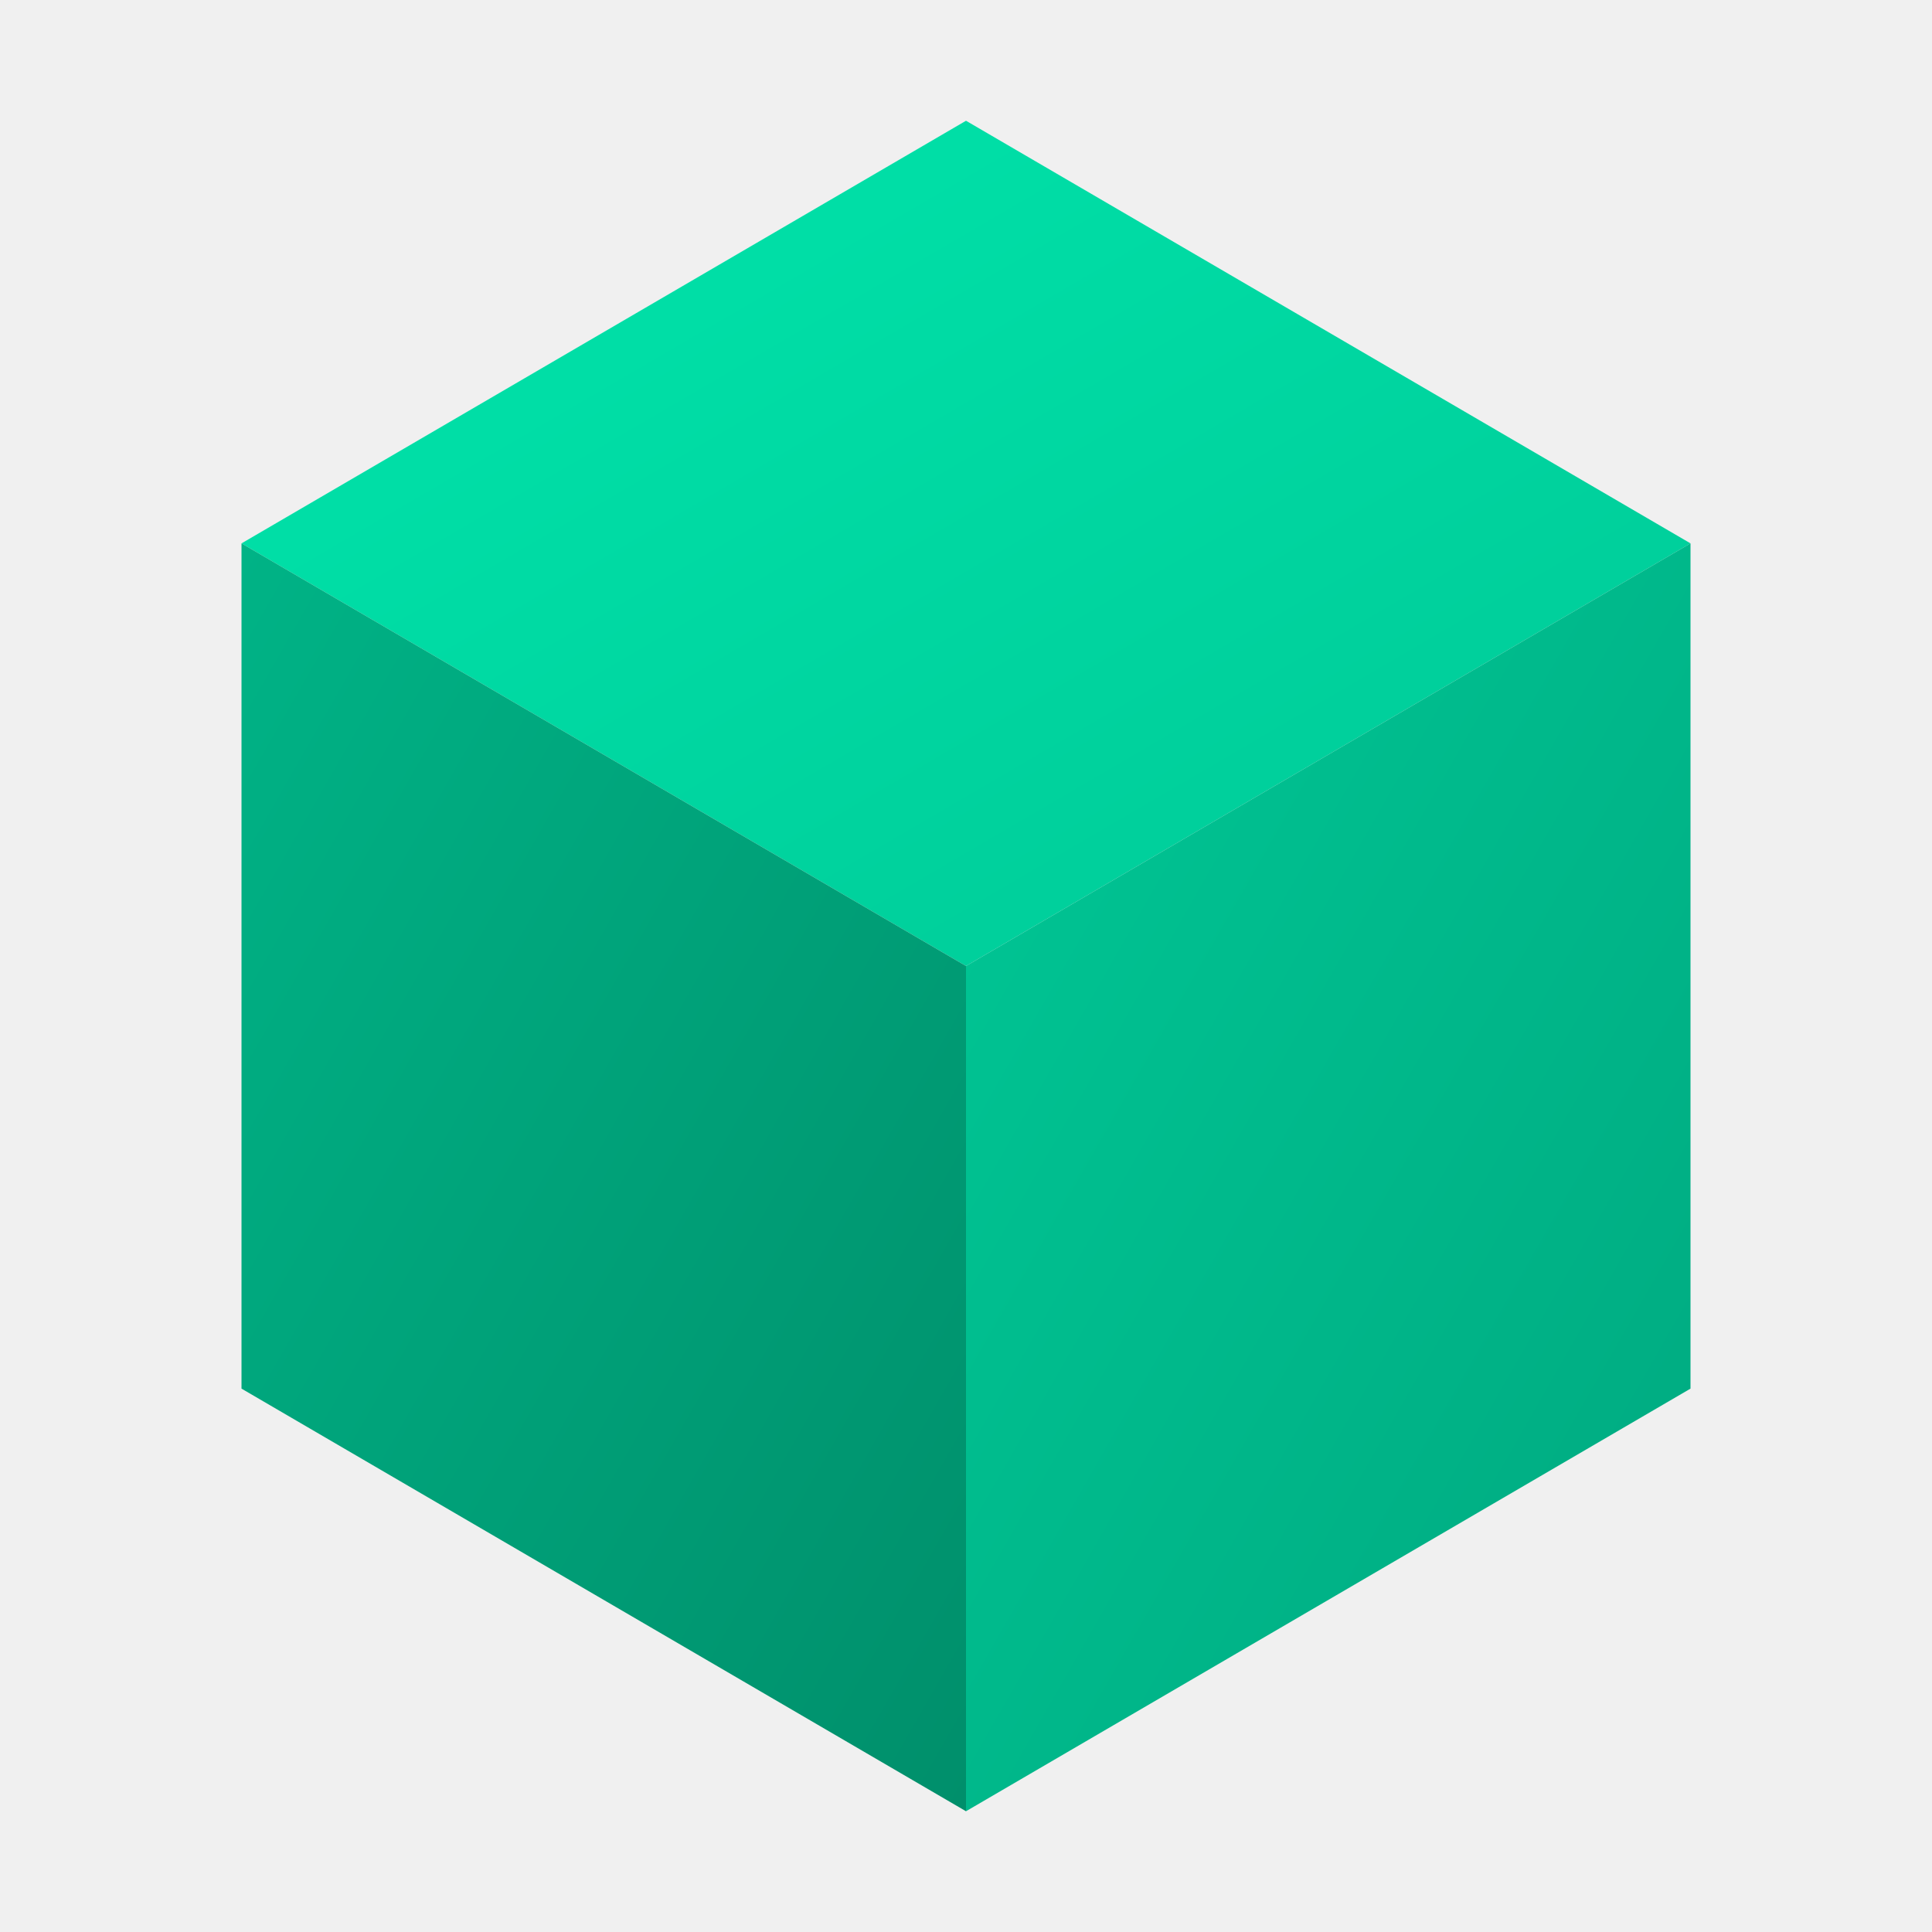
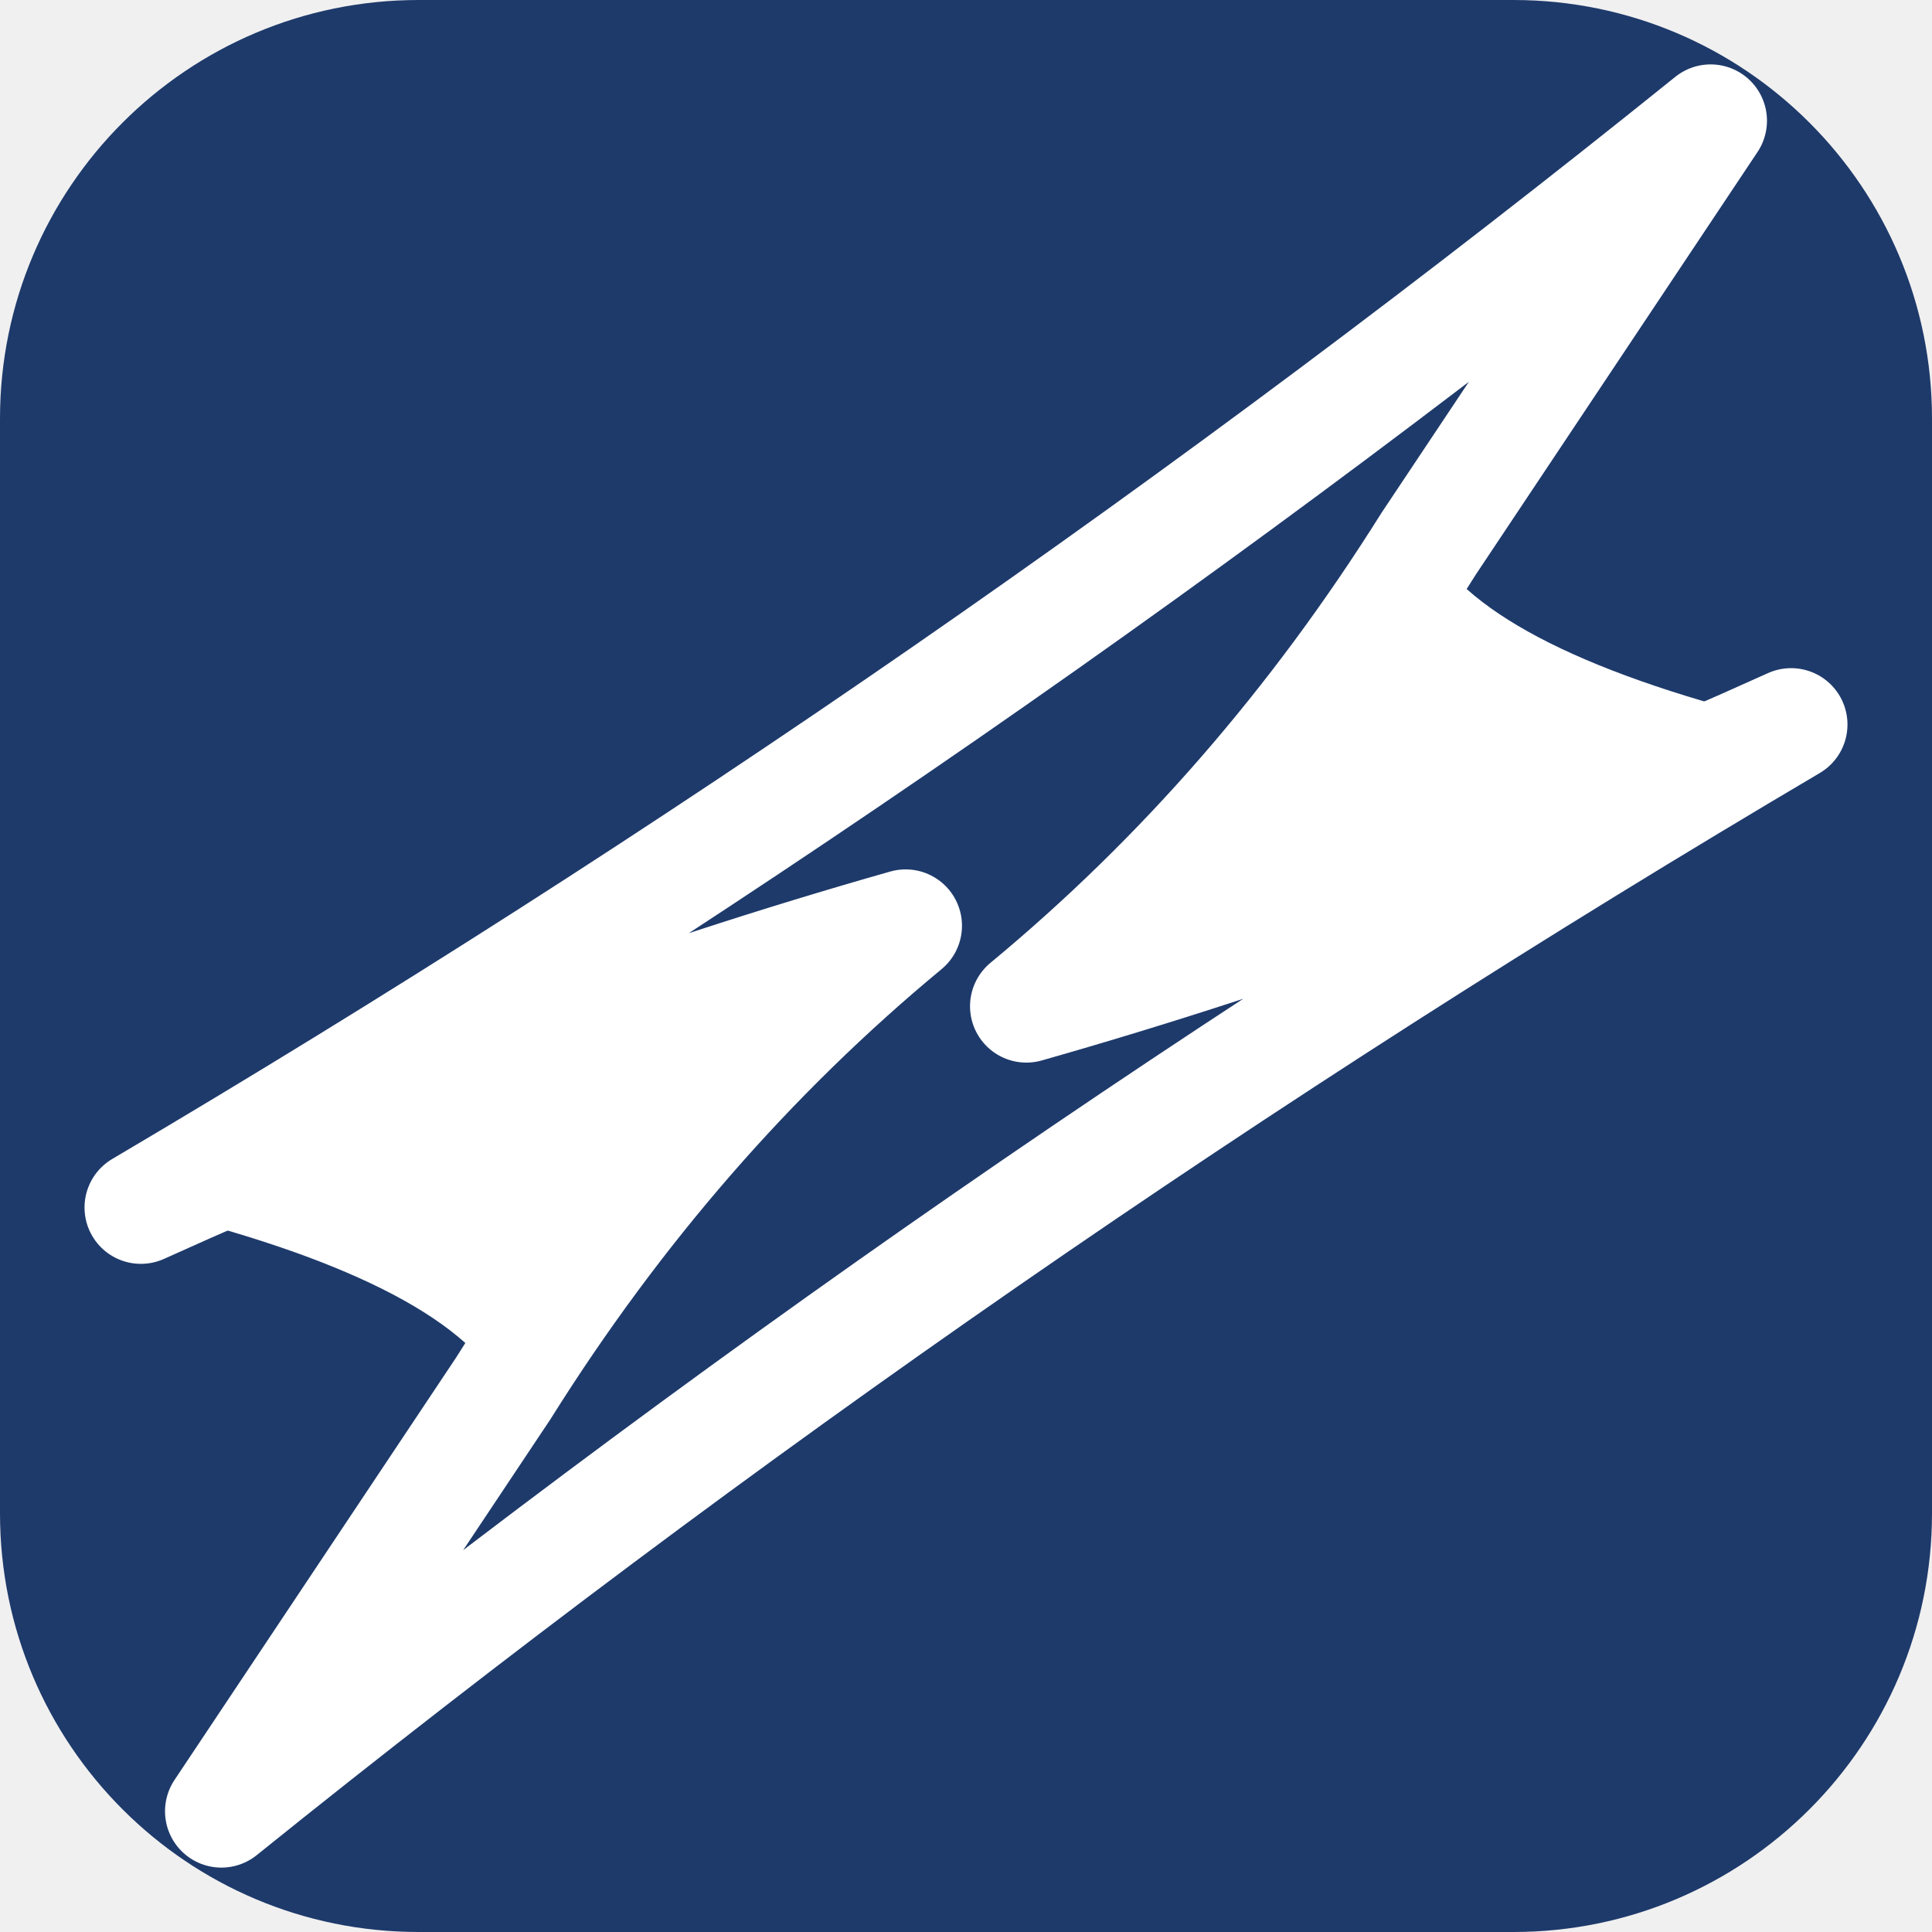
- <svg xmlns="http://www.w3.org/2000/svg" viewBox="0 0 32 32" width="32" height="32">
-   <defs>
-     <linearGradient id="g1" x1="0%" y1="0%" x2="100%" y2="100%">
-       <stop offset="0%" style="stop-color:#00c896" />
-       <stop offset="100%" style="stop-color:#00a87f" />
-     </linearGradient>
-     <linearGradient id="g2" x1="0%" y1="0%" x2="100%" y2="100%">
-       <stop offset="0%" style="stop-color:#00b386" />
-       <stop offset="100%" style="stop-color:#008f6b" />
-     </linearGradient>
-     <linearGradient id="g3" x1="0%" y1="0%" x2="100%" y2="100%">
-       <stop offset="0%" style="stop-color:#00e6ac" />
-       <stop offset="100%" style="stop-color:#00c896" />
-     </linearGradient>
-   </defs>
-   <polygon points="16,2 28,9 16,16 4,9" fill="url(#g3)" />
-   <polygon points="4,9 16,16 16,30 4,23" fill="url(#g2)" />
-   <polygon points="16,16 28,9 28,23 16,30" fill="url(#g1)" />
+ <svg xmlns="http://www.w3.org/2000/svg" viewBox="475 120 480 480" width="32" height="32">
+   <rect x="475" y="120" width="480" height="480" rx="104" fill="#1E3A6B" />
+   <g fill="none" stroke="#FFFFFF" stroke-width="28" stroke-linejoin="round" stroke-linecap="round">
+     <path d="M 900 150 Q 715 299 510 420 Q 605 377 700 350 Q 642 398 600 465 L 530 570 Q 715 421 920 300 Q 825 343 730 370 Q 788 322 830 255 L 900 150 Z" />
+   </g>
+   <g fill="#FFFFFF">
+     <path d="M 510 420 Q 605 377 700 350 Q 642 398 600 465 Q 585 438 510 420 Z" />
+     <path d="M 920 300 Q 825 343 730 370 Q 788 322 830 255 Q 845 282 920 300 Z" />
+   </g>
</svg>
